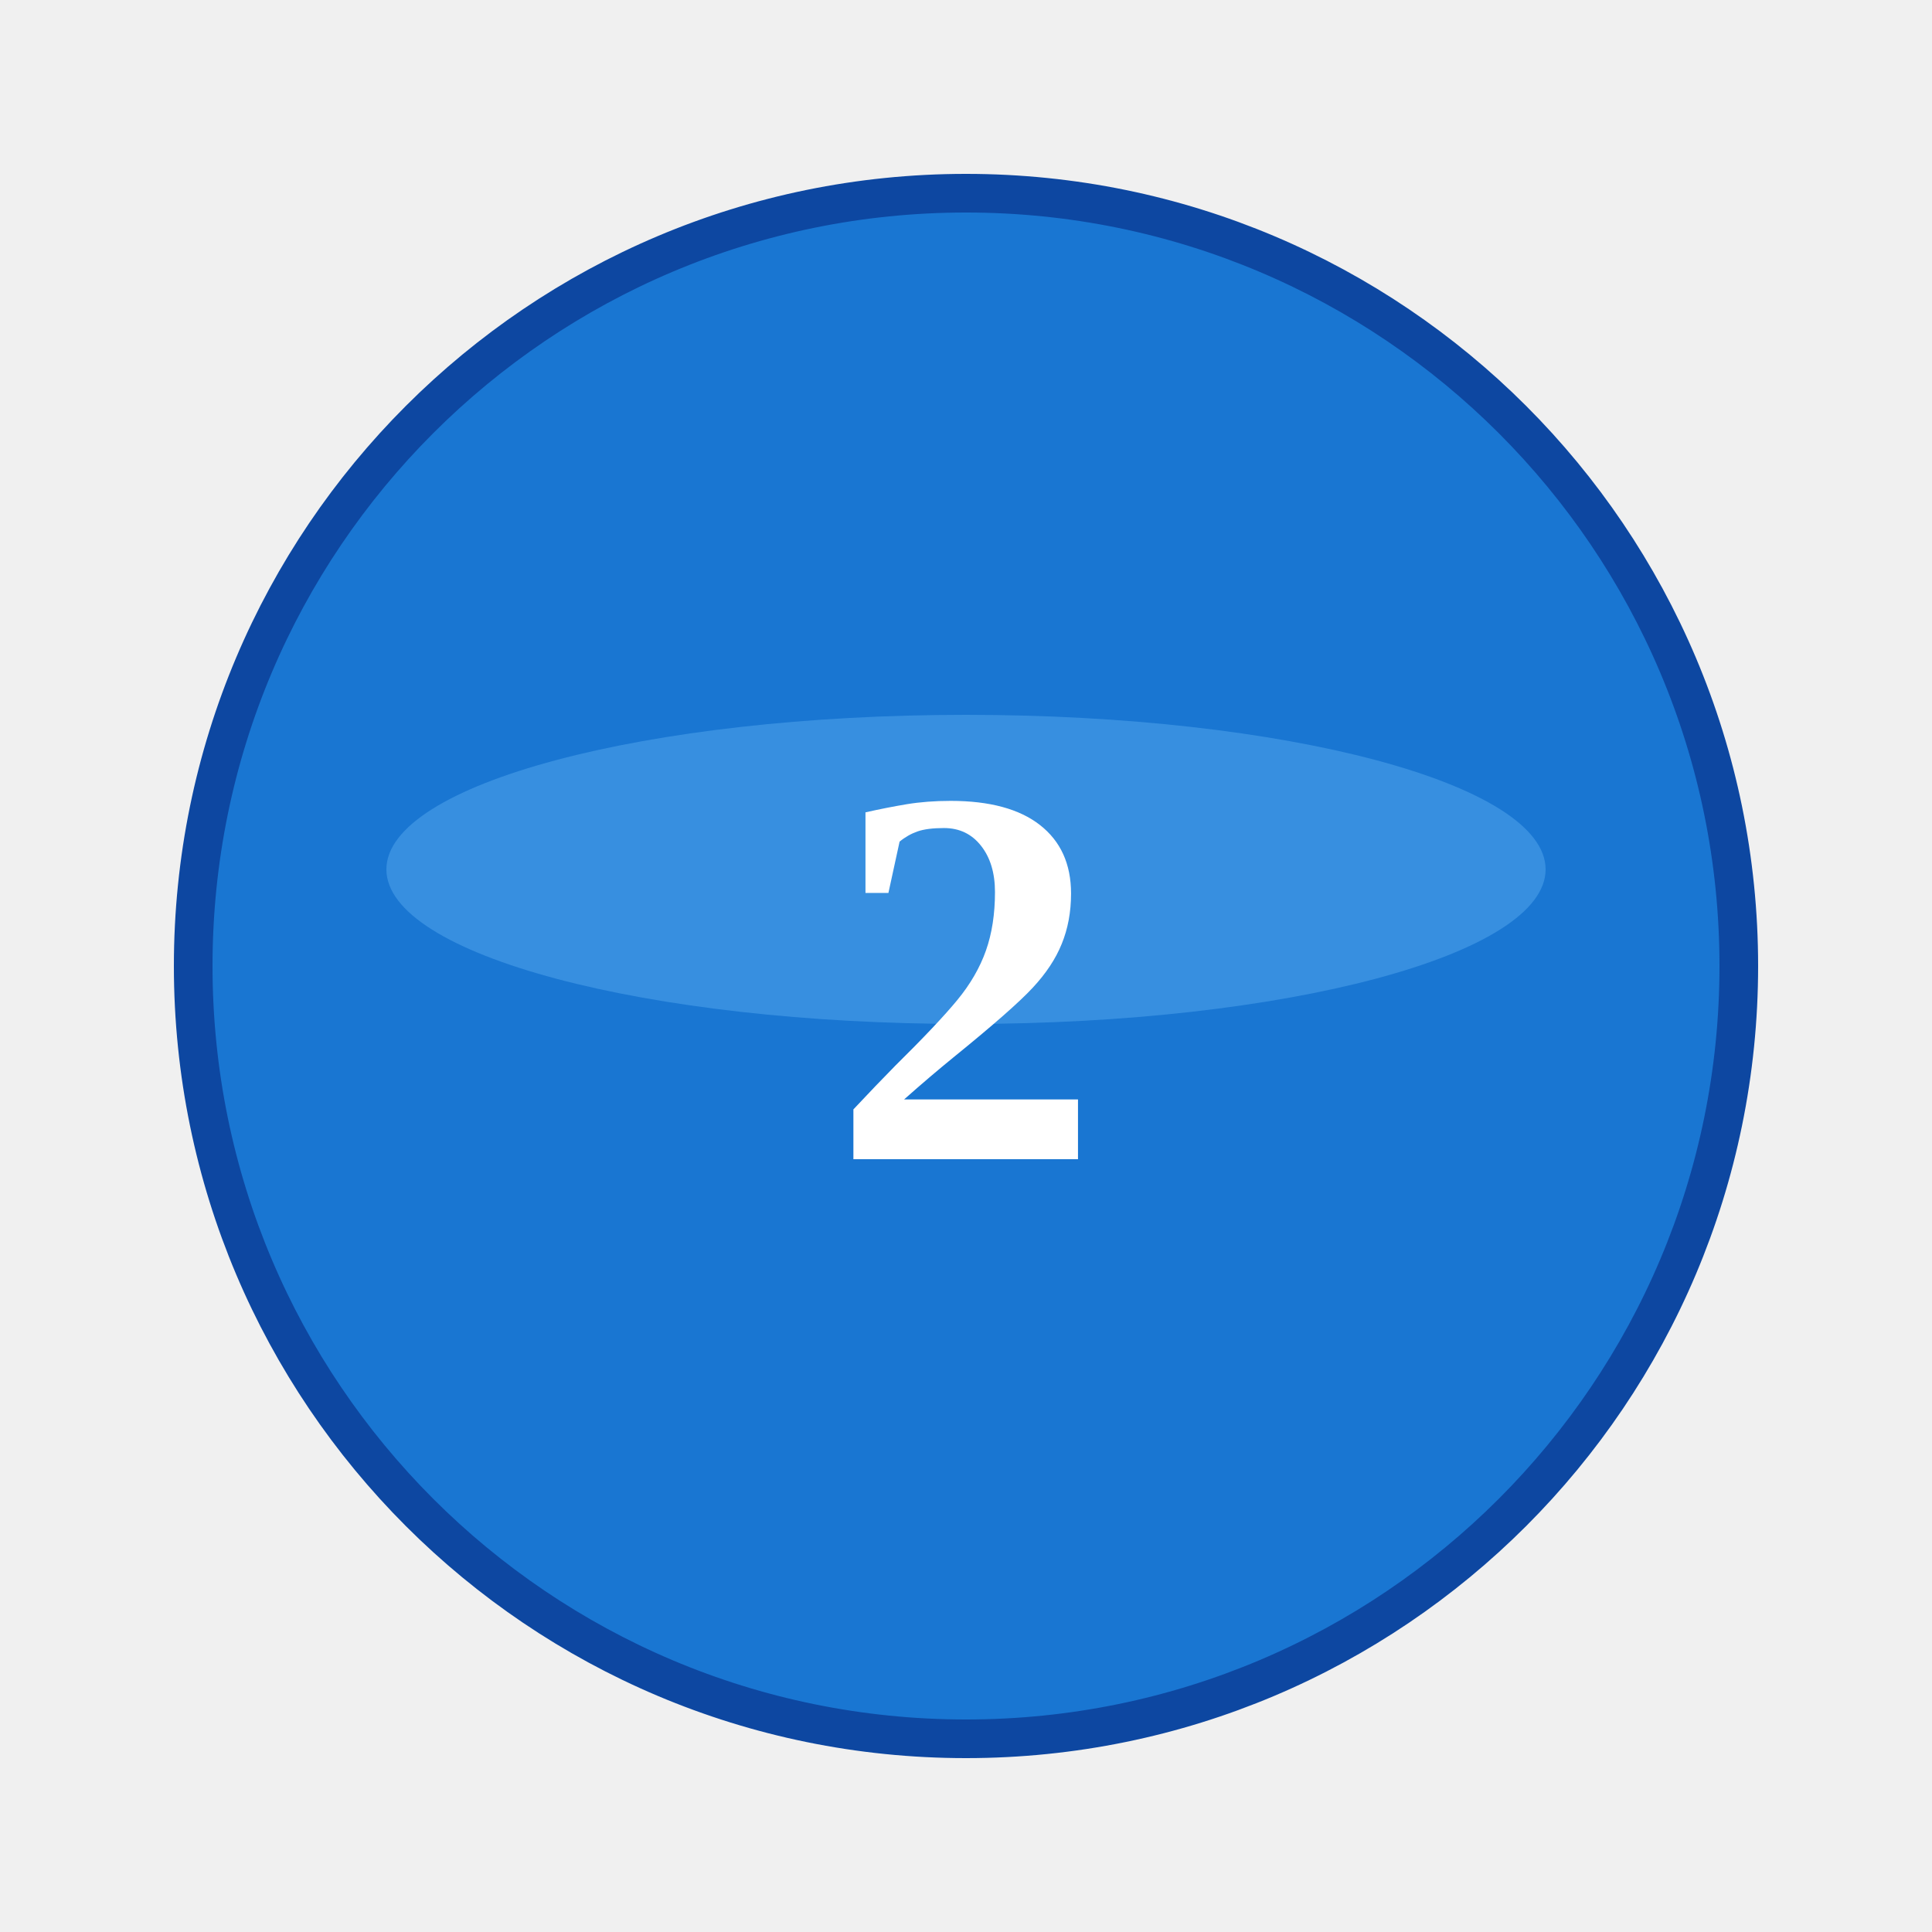
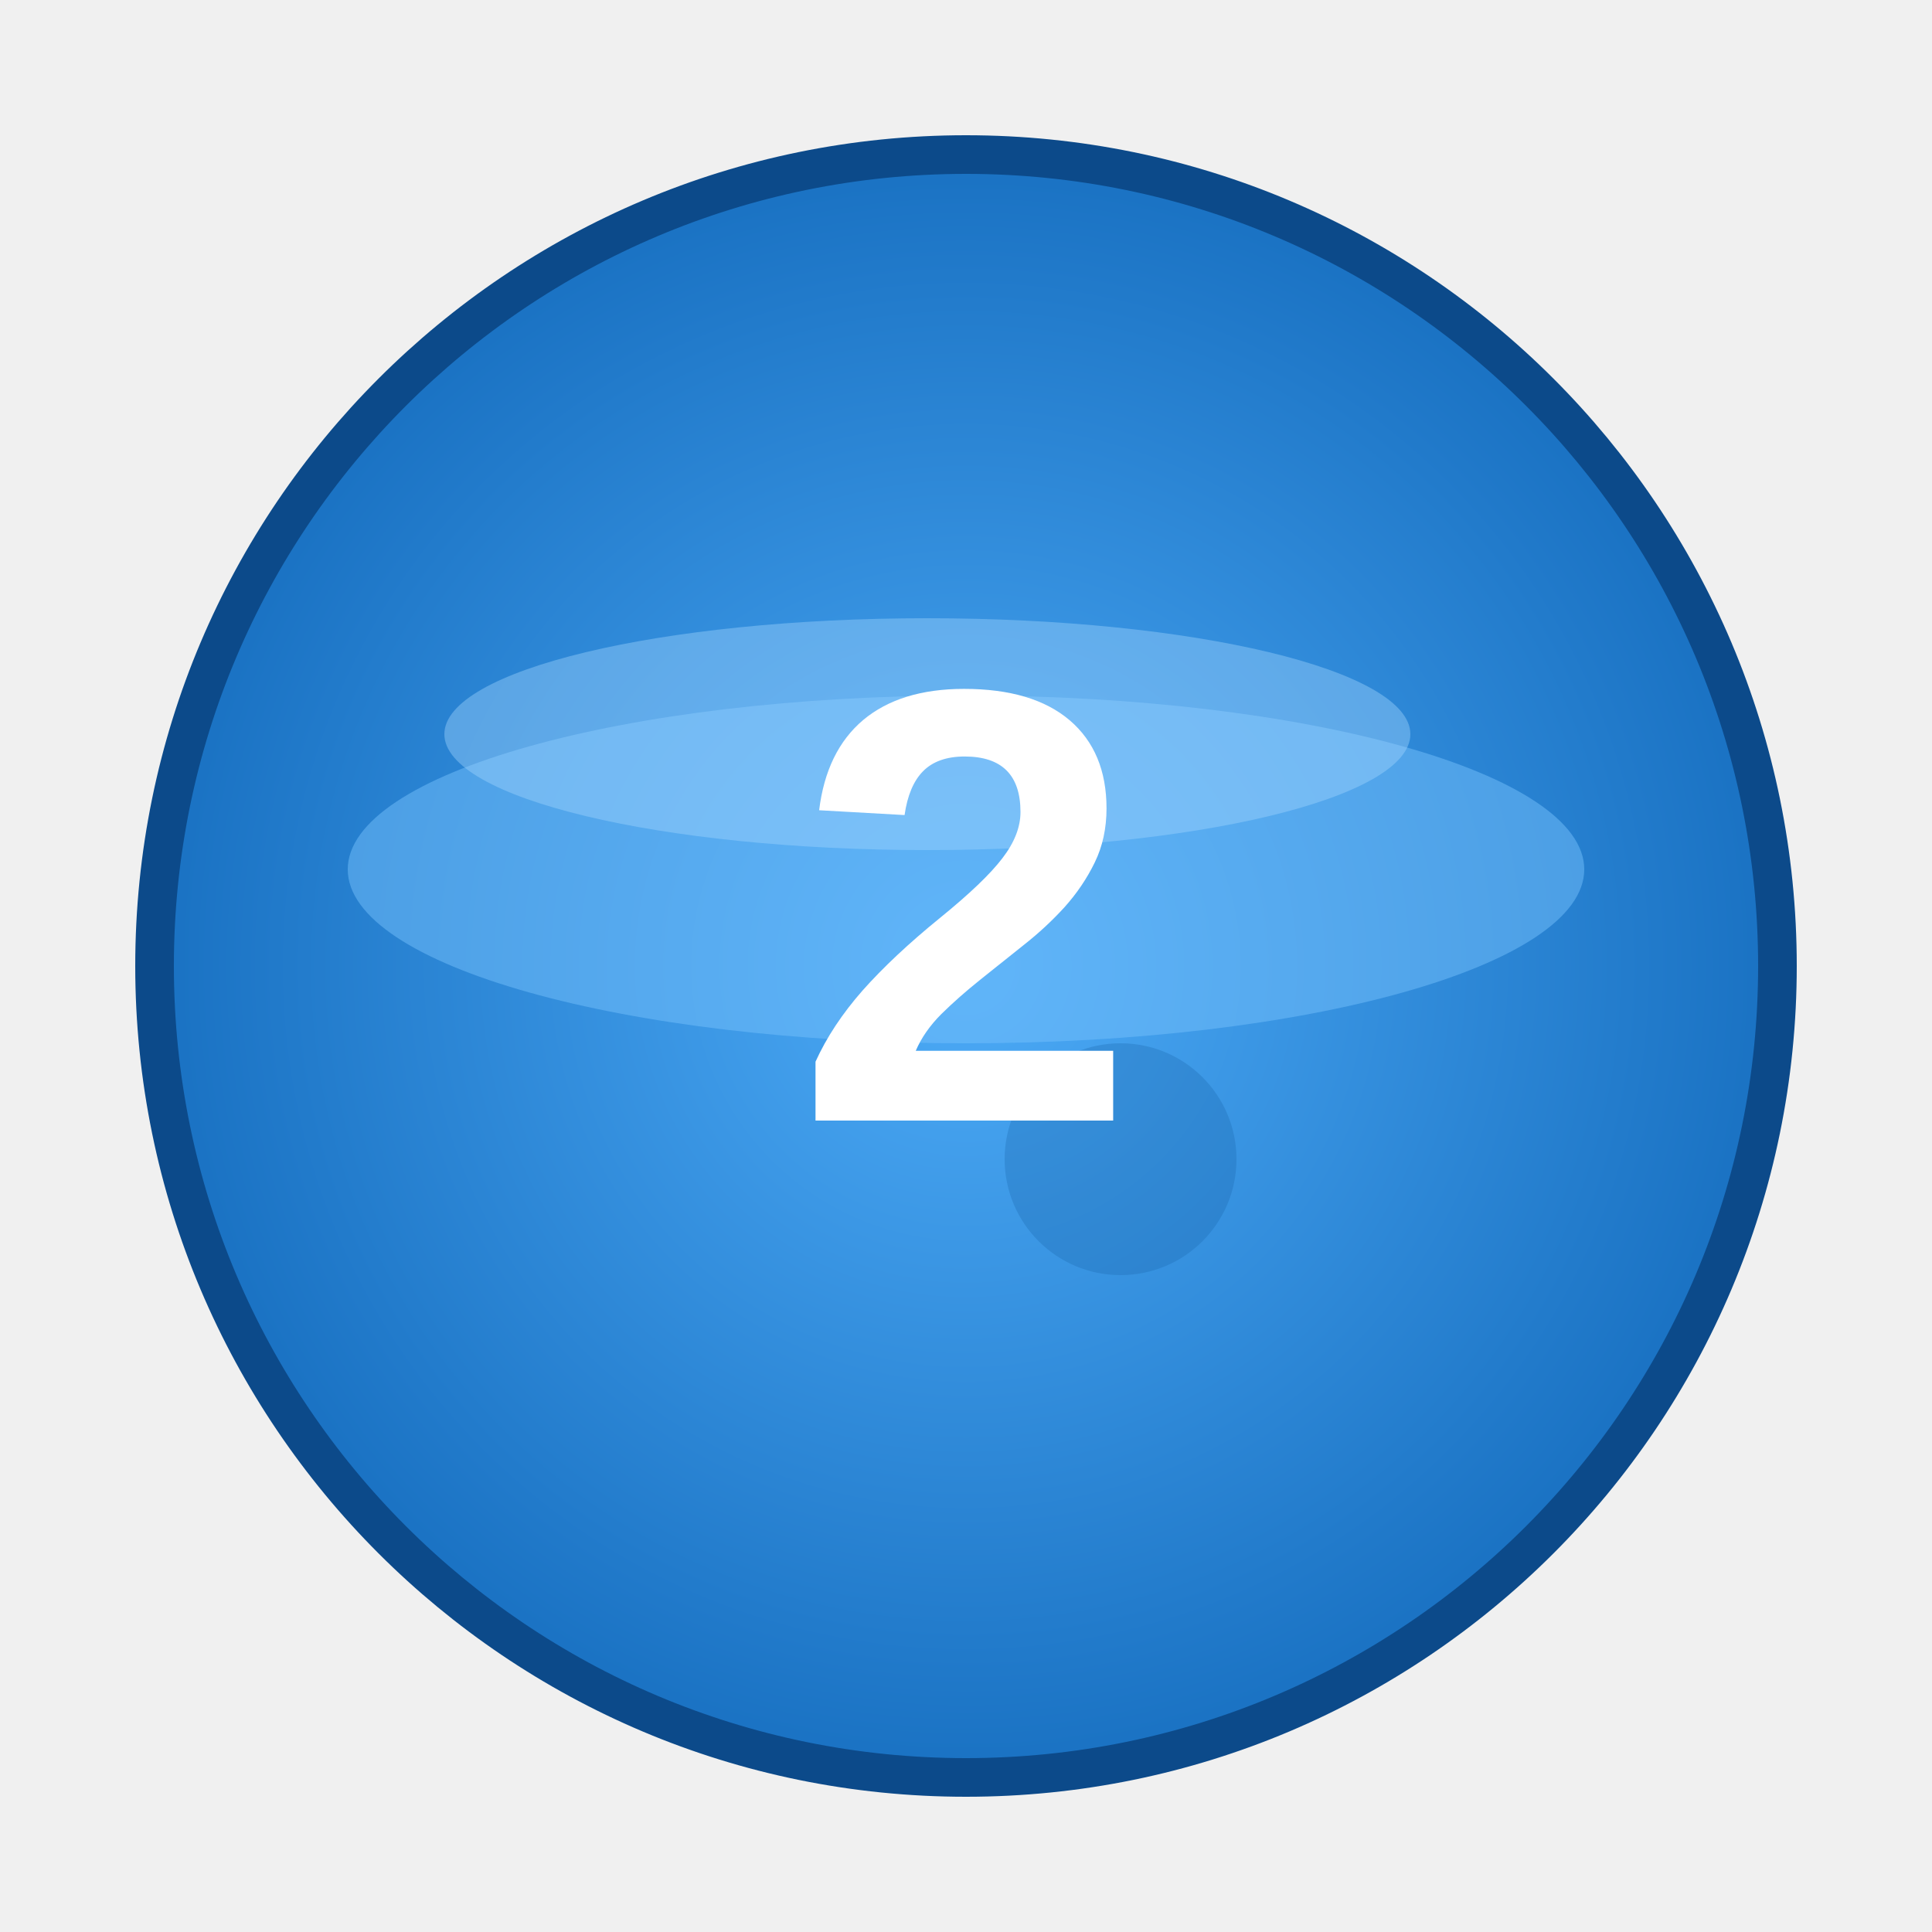
<svg xmlns="http://www.w3.org/2000/svg" viewBox="0 0 100 100">
-   <circle cx="50" cy="50" r="40" fill="#1976d2" stroke="#0d47a1" stroke-width="2" />
-   <ellipse cx="50" cy="45" rx="30" ry="8" fill="#64b5f6" opacity="0.4" />
-   <text x="50" y="60" font-size="28" font-weight="bold" fill="#fff" text-anchor="middle">2</text>
+   <defs>
+     <radialGradient id="planet2Grad">
+       <stop offset="0%" style="stop-color:#4dabf7;stop-opacity:1" />
+       <stop offset="100%" style="stop-color:#1971c2;stop-opacity:1" />
+     </radialGradient>
+   </defs>
+   <circle cx="50" cy="50" r="42" fill="url(#planet2Grad)" stroke="#0c4a8a" stroke-width="2" />
+   <ellipse cx="50" cy="45" rx="32" ry="9" fill="#74c0fc" opacity="0.5" />
+   <ellipse cx="48" cy="38" rx="25" ry="6" fill="#a5d8ff" opacity="0.4" />
+   <circle cx="58" cy="60" r="6" fill="#1864ab" opacity="0.3" />
+   <text x="50" y="58" font-size="32" font-weight="bold" fill="#ffffff" text-anchor="middle" font-family="Arial, sans-serif">2</text>
</svg>
